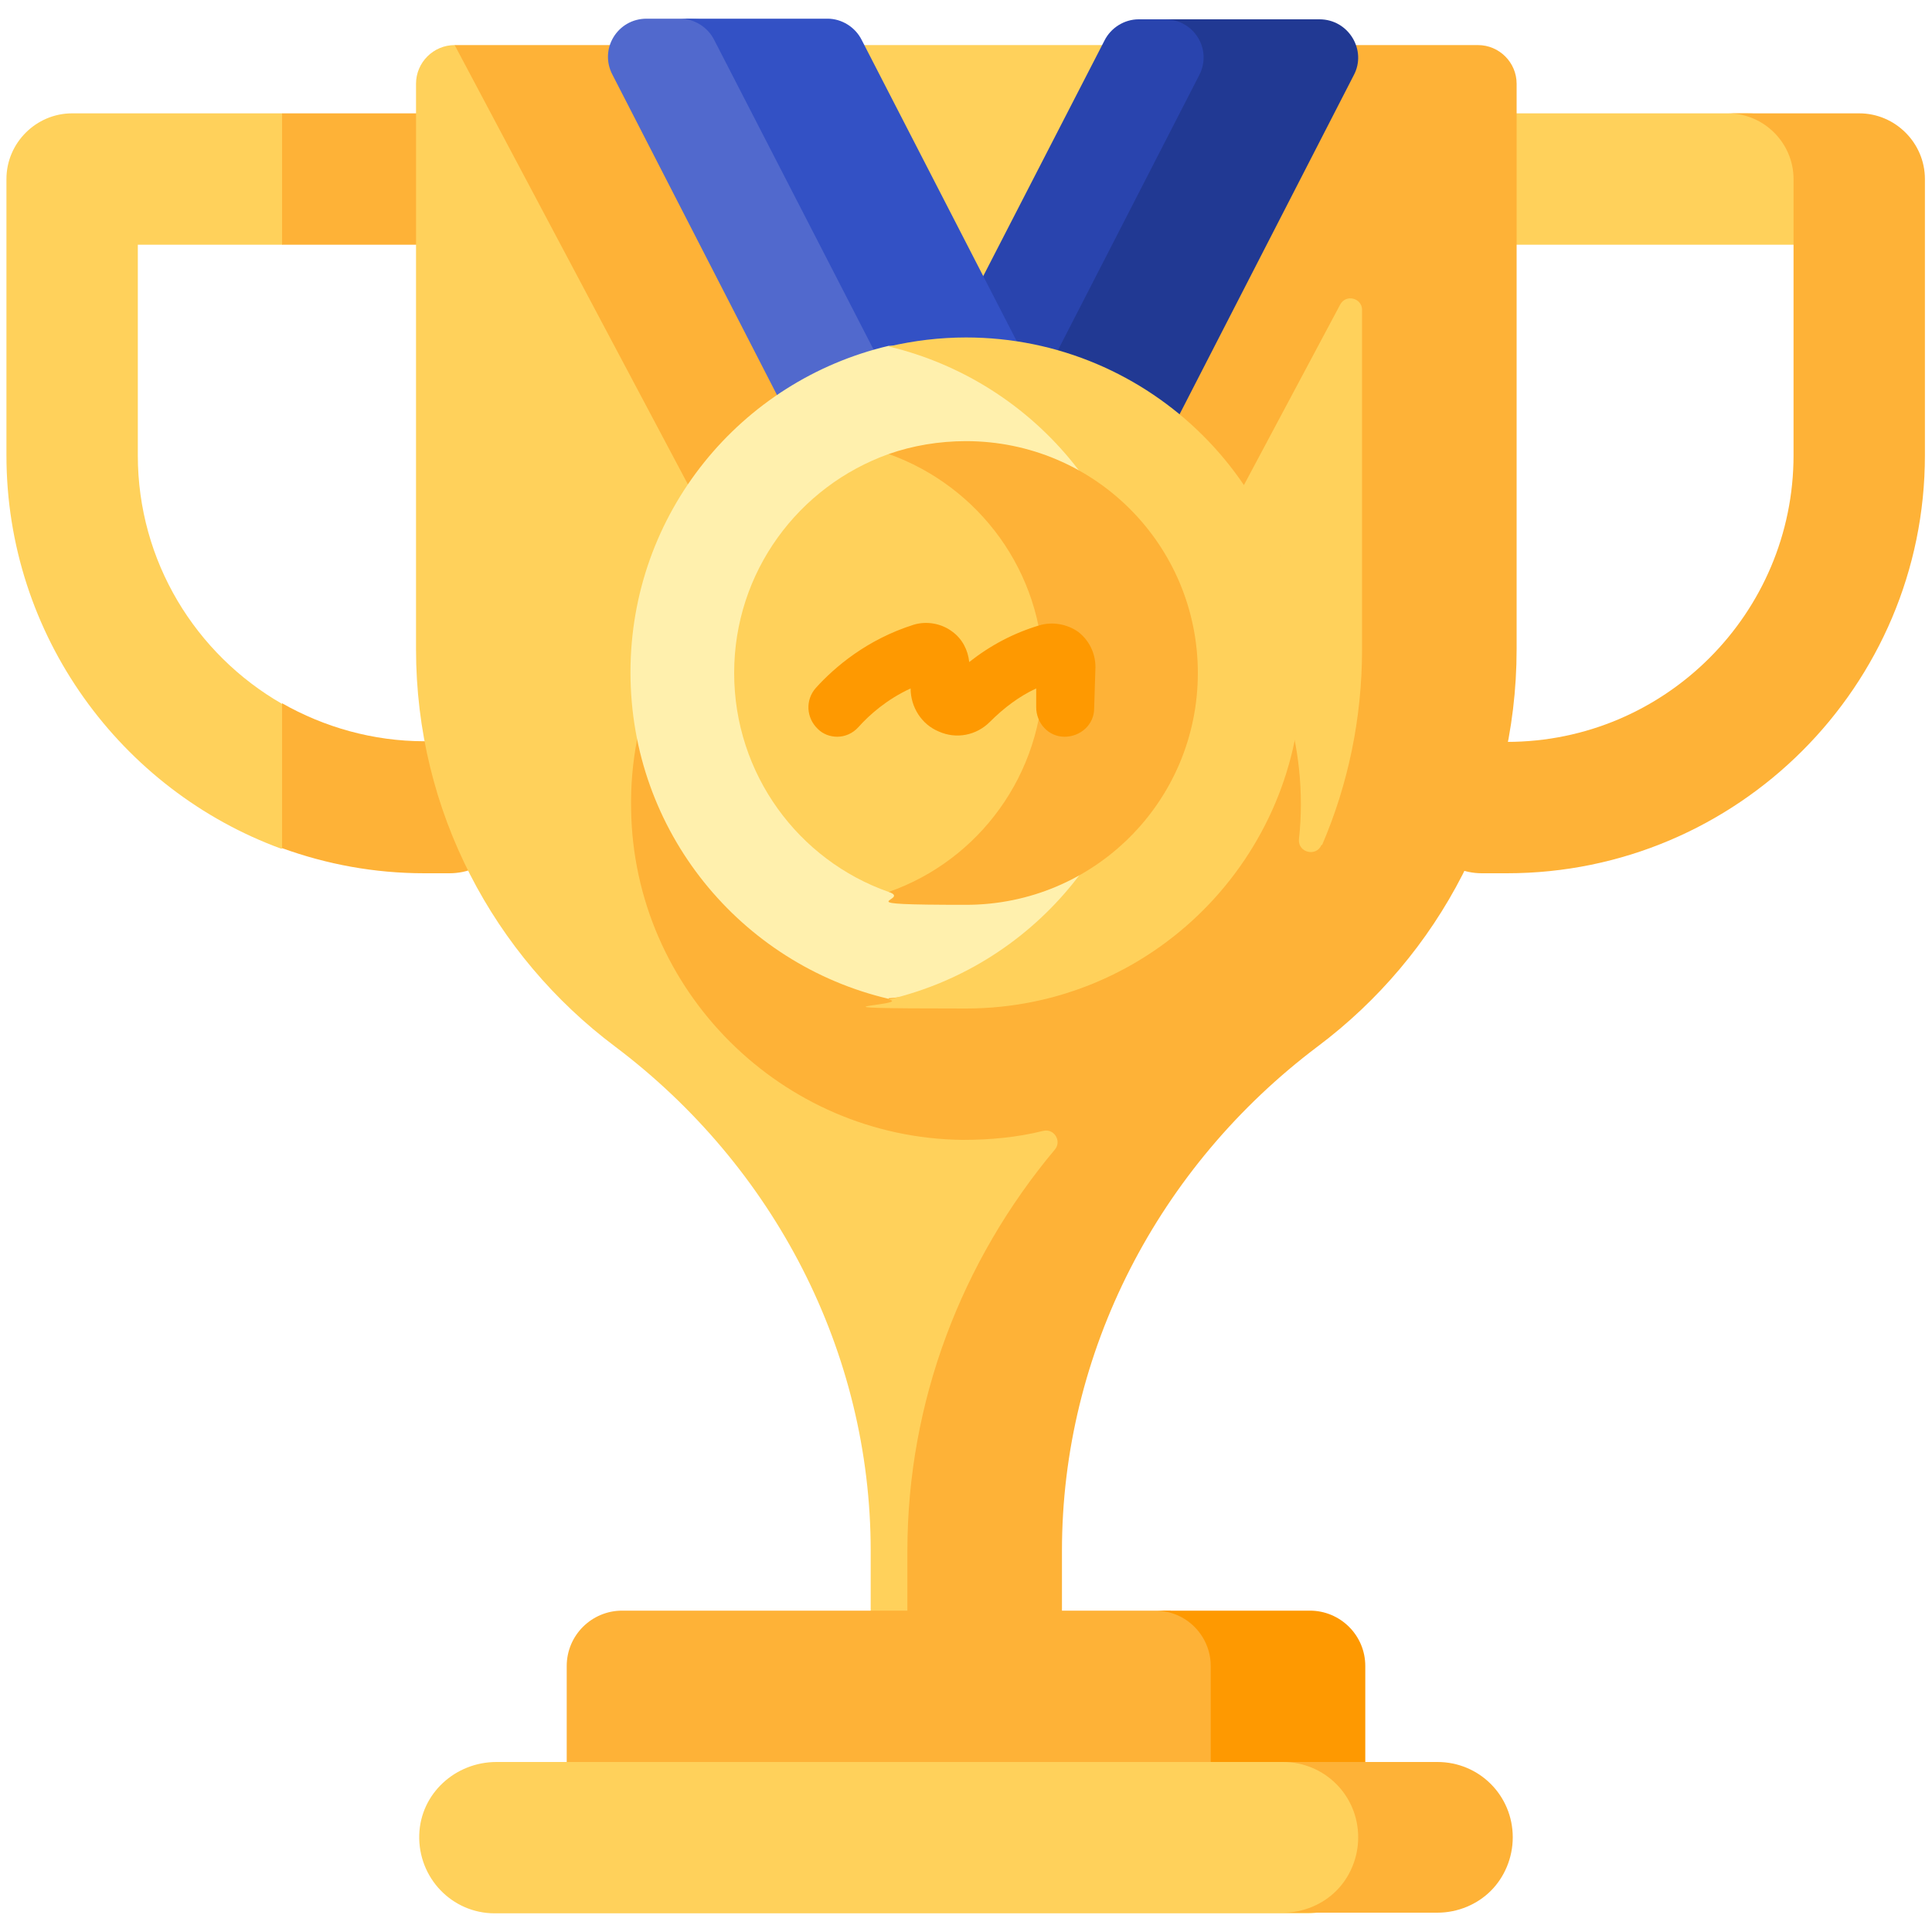
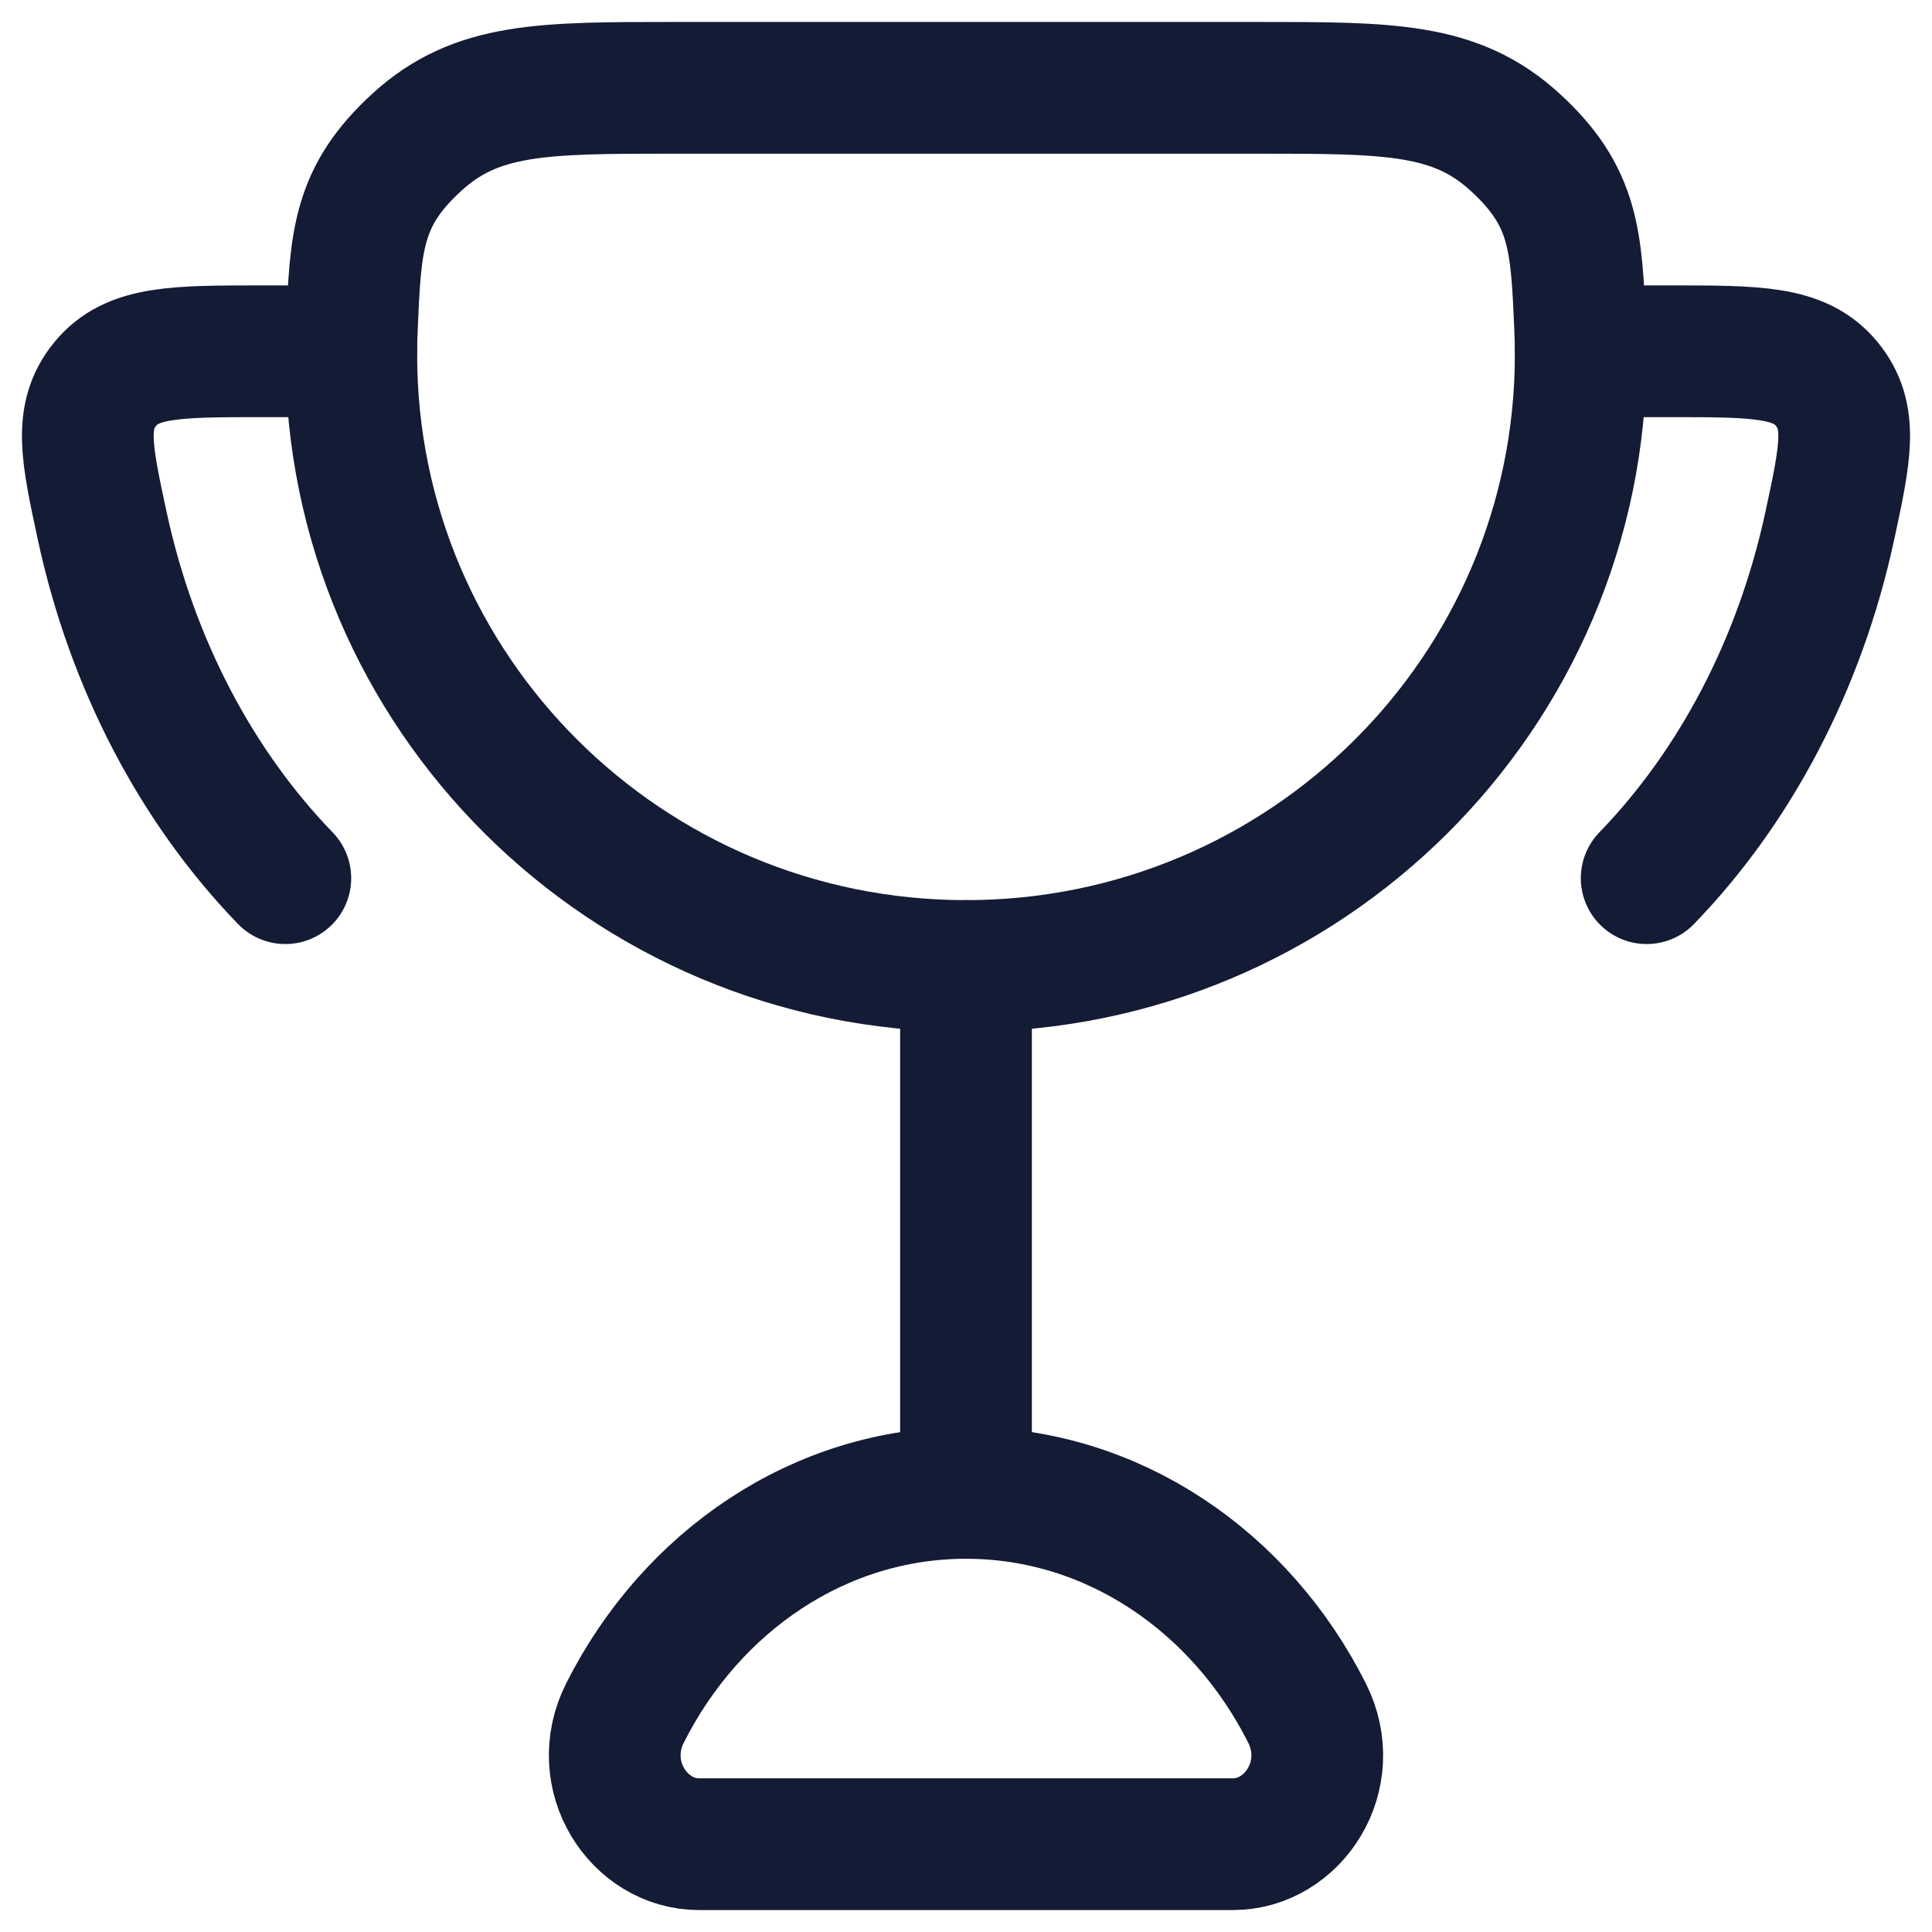
- <svg xmlns="http://www.w3.org/2000/svg" id="Capa_1" version="1.1" viewBox="0 0 300 300">
-   <defs>
-     <style>
-       .st0 {
-         fill: #2944ae;
-       }
- 
-       .st1 {
-         fill: #213993;
-       }
- 
-       .st2 {
-         fill: #3351c5;
-       }
- 
-       .st3 {
-         fill: #feb237;
-       }
- 
-       .st4 {
-         fill: #fff0ad;
-       }
- 
-       .st5 {
-         fill: #fe9901;
-       }
- 
-       .st6 {
-         fill: #ffd15b;
-       }
- 
-       .st7 {
-         fill: #5169cd;
-       }
-     </style>
-   </defs>
-   <g>
-     <g>
-       <g>
-         <path class="st6" d="M271.3,17.6h-40.8c-5.7,0-10.6,4.7-10.5,10.4.1,5.6,4.6,10,10.2,10h53.9v-7.6c0-7.1-5.8-12.8-12.8-12.8Z" />
-         <path class="st3" d="M288.8,17.6h-20.5c5.6,0,10.2,4.6,10.2,10.2v42.9h0c0,24.5-19.9,44.5-44.5,44.5h-3.9c-5.6,0-10.2,4.6-10.2,10.2s4.6,10.2,10.2,10.2h3.9c35.8,0,64.9-29.1,64.9-64.9V27.8c0-5.6-4.6-10.2-10.2-10.2h0Z" />
-       </g>
-       <g>
-         <path class="st6" d="M43.8,109.3l10.9,13.2-11,9.3C18.8,122.7,1,98.7,1,70.7V27.8c0-5.6,4.6-10.2,10.2-10.2h32.6l11,13-11,7.4h-22.4v32.7c0,16.5,9,30.9,22.4,38.6h0Z" />
-         <g>
-           <path class="st3" d="M43.8,38h26c5.6,0,10.2-4.6,10.2-10.2s-4.6-10.2-10.2-10.2h-26v20.5Z" />
-           <path class="st3" d="M69.8,115.1h-3.9c-8,0-15.6-2.2-22.1-5.9v22.5c6.9,2.5,14.3,3.9,22.1,3.9h3.9c5.6,0,10.2-4.6,10.2-10.2s-4.6-10.2-10.2-10.2h0Z" />
-         </g>
-       </g>
-     </g>
-     <g>
-       <g>
-         <path class="st6" d="M203.1,150c-27,29-54.5,43.6-55.5,123.6h-12.4v-32.8c0-30.9-15-59.7-39.7-78.3-18.8-14.1-30.9-36.5-30.9-61.7V13c0-3.3,2.7-6,6-6l39.7,16.3,7.3-16.3h81.3l21.2,28.1s10.6,85.4-16.9,114.9Z" />
-         <path class="st3" d="M229.4,7h-41.7l-8.7,16.4h-2.3c-2.2,0-4.3,1.3-5.3,3.3l-18.8,36.6-18.8-36.6c-1-2-3.1-3.3-5.3-3.3h-7.5l-8.7-16.4h-41.7l42.9,80.8c-9.8,9.6-15.8,23.1-15.5,37.9.4,28.1,23.4,51,51.5,51.3,4.3,0,8.5-.4,12.5-1.4,1.7-.4,2.9,1.6,1.8,2.9-14.5,17.3-22.9,39.2-22.9,62.3v32.8h24v-32.8c0-30.9,15-59.7,39.7-78.3,18.8-14.1,30.9-36.5,30.9-61.7V13c0-3.3-2.7-6-6-6h0ZM205.2,131.2c-.8,1.9-3.7,1.2-3.5-.9.2-1.8.3-3.6.3-5.4,0-14.5-6-27.7-15.5-37.1l21.6-40.5c.9-1.7,3.4-1,3.4.8v52.7c0,10.8-2.2,21.1-6.2,30.4h0Z" />
-       </g>
-       <g>
-         <path class="st3" d="M181.8,250.1h-85.2c-4.7,0-8.6,3.8-8.6,8.6v14.9l104.7,8.6v-21.1c0-6-4.9-10.9-10.9-10.9Z" />
-         <path class="st5" d="M212,258.7v14.9l-24,5.6v-20.5c0-4.7-3.8-8.6-8.6-8.6h24c4.7,0,8.6,3.8,8.6,8.6Z" />
-         <path class="st6" d="M203,273.6h-125.9c-6.4,0-11.8,4.9-12,11.3-.2,6.7,5.1,12.2,11.7,12.2h126.2c6.1,0,11-4.9,11-11v-1.4c0-6.1-4.9-11-11-11Z" />
-         <path class="st3" d="M234.9,285.3c0,3.2-1.3,6.2-3.4,8.3-2.1,2.1-5.1,3.4-8.3,3.4h-24c3.2,0,6.2-1.3,8.3-3.4,2.1-2.1,3.4-5.1,3.4-8.3,0-6.5-5.2-11.7-11.7-11.7h24c6.5,0,11.7,5.2,11.7,11.7Z" />
-       </g>
-     </g>
-   </g>
-   <g>
-     <g>
-       <path class="st0" d="M191.6,11.7c0-4.8-3.9-8.7-8.7-8.7h-6.1c-2.2,0-4.3,1.3-5.3,3.3l-38.5,74.8h24.6l34-58.5v-10.8Z" />
-       <path class="st1" d="M210.2,11.7l-35.6,69.3h-24L186.2,11.7c2.1-4-.8-8.7-5.3-8.7h24c4.5,0,7.4,4.8,5.3,8.7Z" />
-     </g>
-     <g>
-       <path class="st7" d="M130.7,81h41.6L116.3,6.2c-1-2-3.5-3.3-10.7-3.3h-5.2c-4.5,0-7.4,4.7-5.3,8.7l35.6,69.3Z" />
-       <path class="st2" d="M110.9,6.2l38.5,74.8h22.9L133.8,6.2c-1-2-3.1-3.3-5.3-3.3h-22.9c2.2,0,4.3,1.3,5.3,3.3Z" />
-     </g>
-   </g>
-   <g>
-     <g>
-       <path class="st4" d="M138,155.1c-23-5.4-40.1-26-40.1-50.7s17.1-45.3,40.1-50.7c1.3,0,43.3-.6,50.5,48.3,7.3,49.6-50.5,53-50.5,53Z" />
-       <path class="st6" d="M202.1,104.5c0,28.7-23.3,52.1-52.1,52.1s-8.1-.5-12-1.4c23-5.4,40.1-26,40.1-50.7s-17.1-45.2-40.1-50.7c3.9-.9,7.9-1.4,12-1.4,28.7,0,52.1,23.3,52.1,52.1h0Z" />
-     </g>
-     <g>
-       <path class="st6" d="M170,103.7c0,30.5-31.3,34.7-32,34.8-14-4.9-24-18.3-24-34s10-29,24-34c.9,0,32,2.7,32,33.2h0Z" />
-       <path class="st3" d="M186,104.5c0,19.9-16.1,36-36,36s-8.2-.7-12-2c14-4.9,24-18.3,24-34s-10-29-24-34c3.7-1.3,7.8-2,12-2,19.9,0,36,16.1,36,36Z" />
-     </g>
-   </g>
-   <path class="st5" d="M130,114.4c-1.1,0-2.2-.4-3-1.2-1.8-1.7-2-4.5-.3-6.4,2.9-3.2,7.9-7.5,15.2-9.8,2-.6,4.3-.2,6,1.1,1.5,1.1,2.4,2.8,2.6,4.7,3.3-2.6,6.9-4.5,10.9-5.7,2-.6,4.3-.2,6,1,1.7,1.3,2.7,3.3,2.7,5.5l-.2,6.4c0,2.5-2.1,4.4-4.6,4.4-2.5,0-4.4-2.1-4.4-4.6v-2.9c-2.6,1.2-5,3-7.2,5.2-2.1,2.1-5.2,2.7-7.9,1.5-2.7-1.1-4.4-3.8-4.4-6.7-3.7,1.7-6.4,4.1-8.1,6-.9,1-2.1,1.5-3.3,1.5h0ZM147.3,105.8h0s0,0,0,0Z" />
+ <svg xmlns="http://www.w3.org/2000/svg" width="44" height="44" viewBox="0 0 44 44" fill="none">
+   <path d="M22 22V34" stroke="#141B34" stroke-width="3" stroke-linecap="round" />
+   <path d="M22 34C18.653 34 15.739 36.024 14.235 39.01C13.517 40.436 14.548 42 15.918 42H28.082C29.452 42 30.483 40.436 29.765 39.01C28.261 36.024 25.347 34 22 34Z" stroke="#141B34" stroke-width="3" stroke-linecap="round" />
+   <path d="M8 8H5.969C3.996 8 3.01 8 2.4 8.741C1.791 9.482 1.97 10.312 2.327 11.972C3.01 15.142 4.491 17.927 6.498 20" stroke="#141B34" stroke-width="3" stroke-linecap="round" />
+   <path d="M36 8H38.031C40.004 8 40.99 8 41.6 8.741C42.209 9.482 42.03 10.312 41.673 11.972C40.99 15.142 39.509 17.927 37.502 20" stroke="#141B34" stroke-width="3" stroke-linecap="round" />
+   <path d="M22 22C29.732 22 36 15.766 36 8.076C36 7.875 35.996 7.674 35.987 7.475C35.902 5.476 35.859 4.477 34.505 3.238C33.15 2 31.649 2 28.648 2H15.352C12.351 2 10.85 2 9.495 3.238C8.141 4.477 8.098 5.476 8.013 7.475C8.004 7.674 8 7.875 8 8.076C8 15.766 14.268 22 22 22Z" stroke="#141B34" stroke-width="3" stroke-linecap="round" />
</svg>
